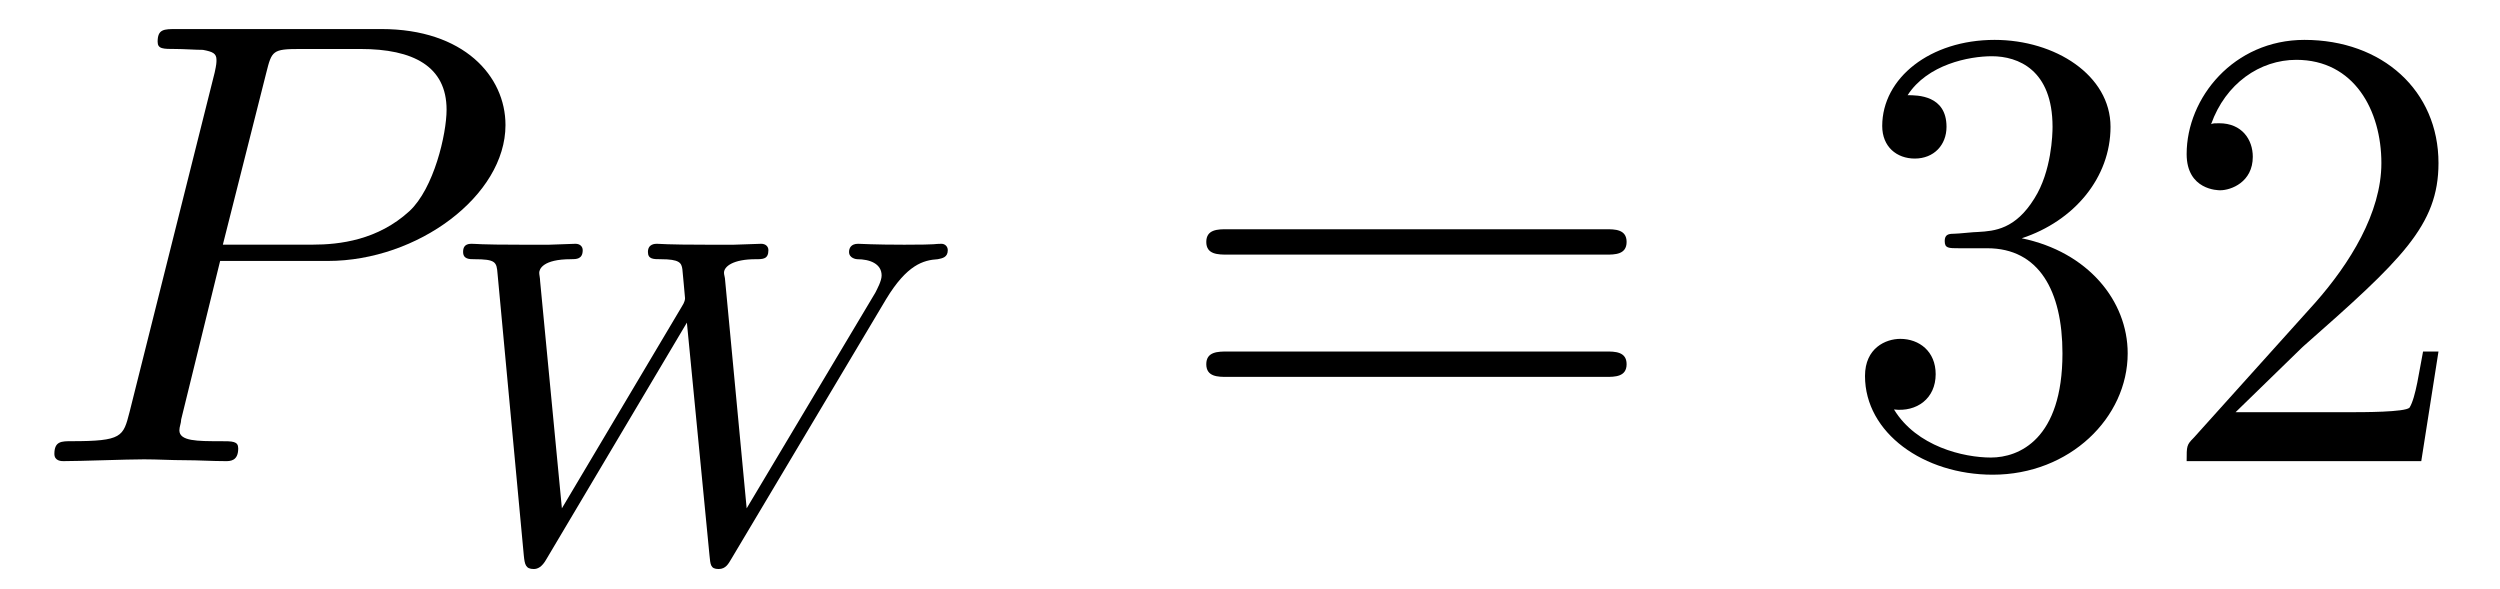
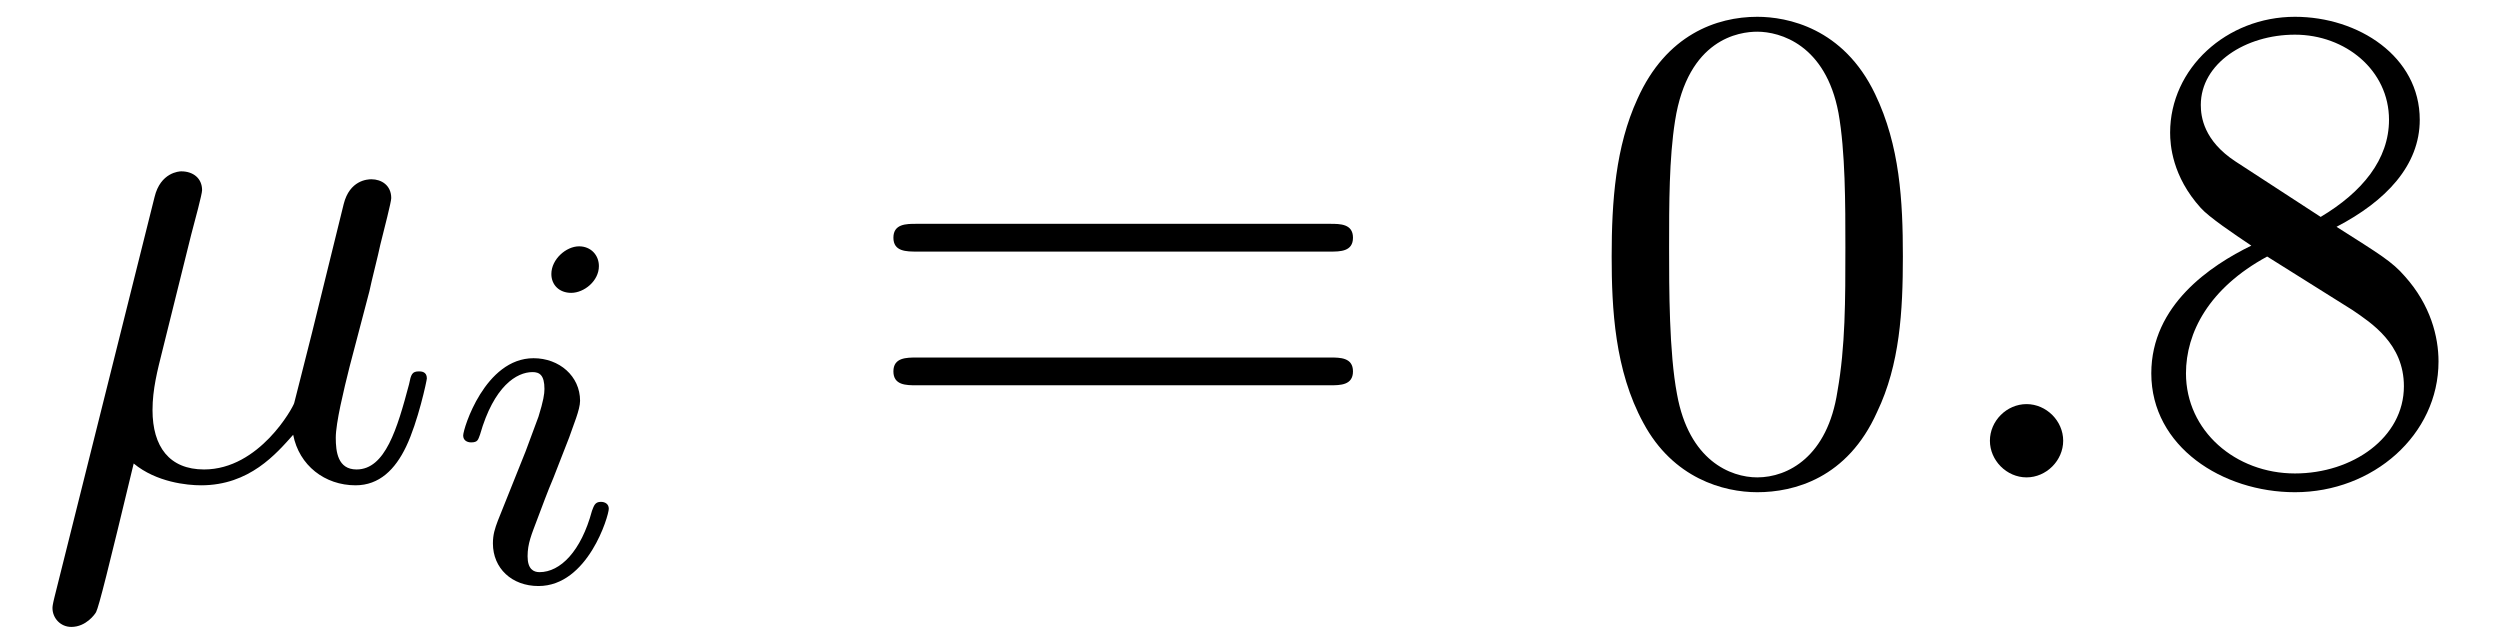
- <svg xmlns="http://www.w3.org/2000/svg" xmlns:xlink="http://www.w3.org/1999/xlink" viewBox="0 0 43.122 10.143" version="1.2">
+ <svg xmlns="http://www.w3.org/2000/svg" xmlns:xlink="http://www.w3.org/1999/xlink" viewBox="0 0 39.439 10.152" version="1.2">
  <defs>
    <g>
      <symbol overflow="visible" id="glyph0-0">
        <path style="stroke:none;" d="" />
      </symbol>
      <symbol overflow="visible" id="glyph0-1">
-         <path style="stroke:none;" d="M 3.297 -3.453 L 5.156 -3.453 C 6.703 -3.453 8.219 -4.578 8.219 -5.797 C 8.219 -6.641 7.5 -7.453 6.078 -7.453 L 2.547 -7.453 C 2.328 -7.453 2.219 -7.453 2.219 -7.234 C 2.219 -7.109 2.312 -7.109 2.531 -7.109 C 2.672 -7.109 2.875 -7.094 3 -7.094 C 3.172 -7.062 3.234 -7.031 3.234 -6.922 C 3.234 -6.875 3.234 -6.844 3.203 -6.703 L 1.734 -0.844 C 1.625 -0.422 1.609 -0.344 0.734 -0.344 C 0.562 -0.344 0.438 -0.344 0.438 -0.125 C 0.438 0 0.562 0 0.594 0 C 0.906 0 1.672 -0.031 1.984 -0.031 C 2.219 -0.031 2.453 -0.016 2.688 -0.016 C 2.922 -0.016 3.156 0 3.391 0 C 3.469 0 3.609 0 3.609 -0.219 C 3.609 -0.344 3.516 -0.344 3.297 -0.344 C 2.906 -0.344 2.594 -0.344 2.594 -0.531 C 2.594 -0.594 2.625 -0.656 2.625 -0.719 Z M 4.094 -6.703 C 4.188 -7.078 4.203 -7.109 4.672 -7.109 L 5.719 -7.109 C 6.625 -7.109 7.203 -6.812 7.203 -6.062 C 7.203 -5.641 6.984 -4.703 6.562 -4.312 C 6.016 -3.812 5.359 -3.734 4.891 -3.734 L 3.344 -3.734 Z M 4.094 -6.703 " />
+         <path style="stroke:none;" d="M 2.516 -3.828 C 2.578 -4.062 2.688 -4.469 2.688 -4.531 C 2.688 -4.719 2.547 -4.828 2.359 -4.828 C 2.328 -4.828 2.031 -4.812 1.938 -4.422 L 0.359 1.891 C 0.328 2.016 0.328 2.047 0.328 2.062 C 0.328 2.219 0.453 2.359 0.625 2.359 C 0.859 2.359 1 2.156 1.016 2.125 C 1.062 2.031 1.203 1.469 1.609 -0.219 C 1.969 0.078 2.453 0.125 2.672 0.125 C 3.438 0.125 3.859 -0.375 4.125 -0.672 C 4.219 -0.188 4.625 0.125 5.109 0.125 C 5.484 0.125 5.734 -0.125 5.906 -0.484 C 6.094 -0.875 6.234 -1.531 6.234 -1.562 C 6.234 -1.672 6.141 -1.672 6.109 -1.672 C 6 -1.672 5.984 -1.625 5.953 -1.469 C 5.766 -0.766 5.578 -0.125 5.125 -0.125 C 4.828 -0.125 4.797 -0.406 4.797 -0.625 C 4.797 -0.859 4.922 -1.375 5.016 -1.75 L 5.328 -2.938 C 5.359 -3.094 5.469 -3.516 5.5 -3.672 C 5.562 -3.922 5.672 -4.344 5.672 -4.406 C 5.672 -4.609 5.516 -4.703 5.359 -4.703 C 5.297 -4.703 5.016 -4.688 4.922 -4.312 L 4.422 -2.281 C 4.281 -1.734 4.172 -1.281 4.141 -1.172 C 4.125 -1.109 3.594 -0.125 2.719 -0.125 C 2.172 -0.125 1.906 -0.484 1.906 -1.062 C 1.906 -1.391 1.984 -1.688 2.062 -2 Z M 2.516 -3.828 " />
+       </symbol>
+       <symbol overflow="visible" id="glyph0-2">
+         <path style="stroke:none;" d="M 2.094 -0.578 C 2.094 -0.891 1.828 -1.156 1.516 -1.156 C 1.203 -1.156 0.938 -0.891 0.938 -0.578 C 0.938 -0.266 1.203 0 1.516 0 C 1.828 0 2.094 -0.266 2.094 -0.578 Z M 2.094 -0.578 " />
      </symbol>
      <symbol overflow="visible" id="glyph1-0">
        <path style="stroke:none;" d="" />
      </symbol>
      <symbol overflow="visible" id="glyph1-1">
-         <path style="stroke:none;" d="M 7.781 -4.484 C 8.141 -5.078 8.422 -5.156 8.672 -5.172 C 8.75 -5.188 8.844 -5.203 8.844 -5.328 C 8.844 -5.391 8.797 -5.438 8.734 -5.438 C 8.594 -5.438 8.719 -5.422 8.094 -5.422 C 7.562 -5.422 7.344 -5.438 7.297 -5.438 C 7.172 -5.438 7.141 -5.359 7.141 -5.297 C 7.141 -5.188 7.266 -5.172 7.281 -5.172 C 7.5 -5.172 7.703 -5.094 7.703 -4.891 C 7.703 -4.797 7.625 -4.656 7.594 -4.594 L 5.375 -0.875 L 5 -4.844 C 5 -4.859 4.984 -4.906 4.984 -4.938 C 4.984 -5.047 5.141 -5.172 5.531 -5.172 C 5.656 -5.172 5.75 -5.172 5.75 -5.328 C 5.75 -5.391 5.703 -5.438 5.625 -5.438 C 5.531 -5.438 5.25 -5.422 5.156 -5.422 L 4.688 -5.422 C 3.969 -5.422 3.891 -5.438 3.828 -5.438 C 3.797 -5.438 3.672 -5.438 3.672 -5.297 C 3.672 -5.172 3.766 -5.172 3.891 -5.172 C 4.219 -5.172 4.25 -5.109 4.266 -5 C 4.266 -4.984 4.312 -4.531 4.312 -4.5 C 4.312 -4.484 4.312 -4.438 4.25 -4.344 L 2.188 -0.875 L 1.812 -4.797 C 1.812 -4.844 1.797 -4.906 1.797 -4.938 C 1.797 -5 1.859 -5.172 2.344 -5.172 C 2.438 -5.172 2.547 -5.172 2.547 -5.328 C 2.547 -5.391 2.5 -5.438 2.422 -5.438 C 2.344 -5.438 2.047 -5.422 1.969 -5.422 L 1.484 -5.422 C 0.75 -5.422 0.719 -5.438 0.625 -5.438 C 0.5 -5.438 0.484 -5.359 0.484 -5.297 C 0.484 -5.172 0.594 -5.172 0.672 -5.172 C 1.047 -5.172 1.062 -5.125 1.078 -4.922 L 1.531 -0.062 C 1.547 0.094 1.562 0.172 1.703 0.172 C 1.766 0.172 1.844 0.141 1.922 0 L 4.344 -4.078 L 4.734 -0.062 C 4.75 0.094 4.75 0.172 4.891 0.172 C 5.016 0.172 5.062 0.078 5.109 0 Z M 7.781 -4.484 " />
+         <path style="stroke:none;" d="M 2.375 -4.969 C 2.375 -5.141 2.25 -5.281 2.062 -5.281 C 1.859 -5.281 1.625 -5.078 1.625 -4.844 C 1.625 -4.672 1.75 -4.547 1.938 -4.547 C 2.141 -4.547 2.375 -4.734 2.375 -4.969 Z M 1.219 -2.047 L 0.781 -0.953 C 0.734 -0.828 0.703 -0.734 0.703 -0.594 C 0.703 -0.203 1 0.078 1.422 0.078 C 2.203 0.078 2.531 -1.031 2.531 -1.141 C 2.531 -1.219 2.469 -1.25 2.406 -1.25 C 2.312 -1.25 2.297 -1.188 2.266 -1.109 C 2.094 -0.469 1.766 -0.141 1.438 -0.141 C 1.344 -0.141 1.25 -0.188 1.25 -0.391 C 1.25 -0.594 1.312 -0.734 1.406 -0.984 C 1.484 -1.188 1.562 -1.406 1.656 -1.625 L 1.906 -2.266 C 1.969 -2.453 2.078 -2.703 2.078 -2.844 C 2.078 -3.234 1.75 -3.516 1.344 -3.516 C 0.578 -3.516 0.234 -2.406 0.234 -2.297 C 0.234 -2.219 0.297 -2.188 0.359 -2.188 C 0.469 -2.188 0.469 -2.234 0.5 -2.312 C 0.719 -3.078 1.078 -3.297 1.328 -3.297 C 1.438 -3.297 1.516 -3.25 1.516 -3.031 C 1.516 -2.953 1.5 -2.844 1.422 -2.594 Z M 1.219 -2.047 " />
      </symbol>
      <symbol overflow="visible" id="glyph2-0">
        <path style="stroke:none;" d="" />
      </symbol>
      <symbol overflow="visible" id="glyph2-1">
        <path style="stroke:none;" d="M 7.5 -3.562 C 7.656 -3.562 7.859 -3.562 7.859 -3.781 C 7.859 -4 7.656 -4 7.5 -4 L 0.969 -4 C 0.812 -4 0.609 -4 0.609 -3.781 C 0.609 -3.562 0.812 -3.562 0.984 -3.562 Z M 7.5 -1.453 C 7.656 -1.453 7.859 -1.453 7.859 -1.672 C 7.859 -1.891 7.656 -1.891 7.5 -1.891 L 0.984 -1.891 C 0.812 -1.891 0.609 -1.891 0.609 -1.672 C 0.609 -1.453 0.812 -1.453 0.969 -1.453 Z M 7.5 -1.453 " />
      </symbol>
      <symbol overflow="visible" id="glyph2-2">
-         <path style="stroke:none;" d="M 3.156 -3.844 C 4.062 -4.141 4.688 -4.891 4.688 -5.766 C 4.688 -6.656 3.734 -7.266 2.688 -7.266 C 1.578 -7.266 0.75 -6.609 0.75 -5.781 C 0.75 -5.422 1 -5.219 1.312 -5.219 C 1.641 -5.219 1.859 -5.453 1.859 -5.766 C 1.859 -6.312 1.359 -6.312 1.188 -6.312 C 1.531 -6.844 2.25 -6.984 2.641 -6.984 C 3.094 -6.984 3.688 -6.75 3.688 -5.766 C 3.688 -5.641 3.672 -5 3.375 -4.531 C 3.047 -4 2.688 -3.969 2.406 -3.953 C 2.328 -3.953 2.062 -3.922 1.984 -3.922 C 1.891 -3.922 1.828 -3.906 1.828 -3.797 C 1.828 -3.672 1.891 -3.672 2.078 -3.672 L 2.562 -3.672 C 3.453 -3.672 3.859 -2.938 3.859 -1.859 C 3.859 -0.375 3.109 -0.062 2.625 -0.062 C 2.156 -0.062 1.344 -0.25 0.953 -0.891 C 1.344 -0.844 1.672 -1.078 1.672 -1.5 C 1.672 -1.891 1.391 -2.109 1.062 -2.109 C 0.812 -2.109 0.453 -1.953 0.453 -1.469 C 0.453 -0.484 1.469 0.234 2.656 0.234 C 3.984 0.234 4.984 -0.75 4.984 -1.859 C 4.984 -2.766 4.297 -3.609 3.156 -3.844 Z M 3.156 -3.844 " />
+         <path style="stroke:none;" d="M 5.016 -3.484 C 5.016 -4.359 4.969 -5.234 4.578 -6.047 C 4.078 -7.094 3.188 -7.266 2.719 -7.266 C 2.078 -7.266 1.281 -6.984 0.828 -5.969 C 0.484 -5.219 0.422 -4.359 0.422 -3.484 C 0.422 -2.672 0.469 -1.688 0.922 -0.859 C 1.391 0.016 2.188 0.234 2.719 0.234 C 3.297 0.234 4.141 0.016 4.609 -1.031 C 4.969 -1.781 5.016 -2.625 5.016 -3.484 Z M 2.719 0 C 2.297 0 1.641 -0.266 1.453 -1.312 C 1.328 -1.969 1.328 -2.984 1.328 -3.625 C 1.328 -4.312 1.328 -5.031 1.422 -5.625 C 1.625 -6.922 2.438 -7.031 2.719 -7.031 C 3.078 -7.031 3.797 -6.828 4 -5.75 C 4.109 -5.141 4.109 -4.312 4.109 -3.625 C 4.109 -2.797 4.109 -2.062 3.984 -1.359 C 3.828 -0.328 3.203 0 2.719 0 Z M 2.719 0 " />
      </symbol>
      <symbol overflow="visible" id="glyph2-3">
-         <path style="stroke:none;" d="M 1.391 -0.844 L 2.547 -1.969 C 4.25 -3.469 4.891 -4.062 4.891 -5.141 C 4.891 -6.391 3.922 -7.266 2.578 -7.266 C 1.359 -7.266 0.547 -6.266 0.547 -5.297 C 0.547 -4.672 1.094 -4.672 1.125 -4.672 C 1.312 -4.672 1.688 -4.812 1.688 -5.25 C 1.688 -5.547 1.5 -5.828 1.109 -5.828 C 1.031 -5.828 1 -5.828 0.969 -5.812 C 1.219 -6.516 1.812 -6.922 2.438 -6.922 C 3.438 -6.922 3.906 -6.047 3.906 -5.141 C 3.906 -4.281 3.359 -3.406 2.766 -2.734 L 0.672 -0.406 C 0.547 -0.281 0.547 -0.266 0.547 0 L 4.594 0 L 4.891 -1.891 L 4.625 -1.891 C 4.562 -1.578 4.5 -1.094 4.391 -0.922 C 4.312 -0.844 3.594 -0.844 3.344 -0.844 Z M 1.391 -0.844 " />
+         <path style="stroke:none;" d="M 1.781 -4.984 C 1.281 -5.312 1.234 -5.688 1.234 -5.875 C 1.234 -6.531 1.938 -6.984 2.719 -6.984 C 3.516 -6.984 4.203 -6.422 4.203 -5.641 C 4.203 -5.016 3.781 -4.5 3.125 -4.109 Z M 3.375 -3.953 C 4.156 -4.359 4.688 -4.922 4.688 -5.641 C 4.688 -6.641 3.719 -7.266 2.719 -7.266 C 1.641 -7.266 0.75 -6.453 0.75 -5.438 C 0.75 -5.25 0.781 -4.75 1.234 -4.25 C 1.359 -4.109 1.75 -3.844 2.031 -3.656 C 1.391 -3.344 0.453 -2.719 0.453 -1.641 C 0.453 -0.484 1.578 0.234 2.719 0.234 C 3.953 0.234 4.984 -0.672 4.984 -1.828 C 4.984 -2.219 4.859 -2.719 4.453 -3.172 C 4.25 -3.406 4.062 -3.516 3.375 -3.953 Z M 2.281 -3.484 L 3.625 -2.641 C 3.922 -2.438 4.438 -2.109 4.438 -1.438 C 4.438 -0.625 3.625 -0.062 2.719 -0.062 C 1.781 -0.062 1 -0.734 1 -1.641 C 1 -2.281 1.359 -2.984 2.281 -3.484 Z M 2.281 -3.484 " />
      </symbol>
    </g>
  </defs>
  <g id="surface1">
    <g style="fill:rgb(0%,0%,0%);fill-opacity:1;">
-       <use xlink:href="#glyph0-1" x="0.5" y="7.954" />
+       <use xlink:href="#glyph0-1" x="0.5" y="7.531" />
    </g>
    <g style="fill:rgb(0%,0%,0%);fill-opacity:1;">
-       <use xlink:href="#glyph1-1" x="7.504" y="9.643" />
+       <use xlink:href="#glyph1-1" x="7.073" y="9.167" />
    </g>
    <g style="fill:rgb(0%,0%,0%);fill-opacity:1;">
-       <use xlink:href="#glyph2-1" x="20.198" y="7.954" />
+       <use xlink:href="#glyph2-1" x="13.485" y="7.531" />
    </g>
    <g style="fill:rgb(0%,0%,0%);fill-opacity:1;">
-       <use xlink:href="#glyph2-2" x="31.716" y="7.954" />
-       <use xlink:href="#glyph2-3" x="37.17" y="7.954" />
+       <use xlink:href="#glyph2-2" x="25.003" y="7.531" />
+     </g>
+     <g style="fill:rgb(0%,0%,0%);fill-opacity:1;">
+       <use xlink:href="#glyph0-2" x="30.454" y="7.531" />
+     </g>
+     <g style="fill:rgb(0%,0%,0%);fill-opacity:1;">
+       <use xlink:href="#glyph2-3" x="33.485" y="7.531" />
    </g>
  </g>
</svg>
